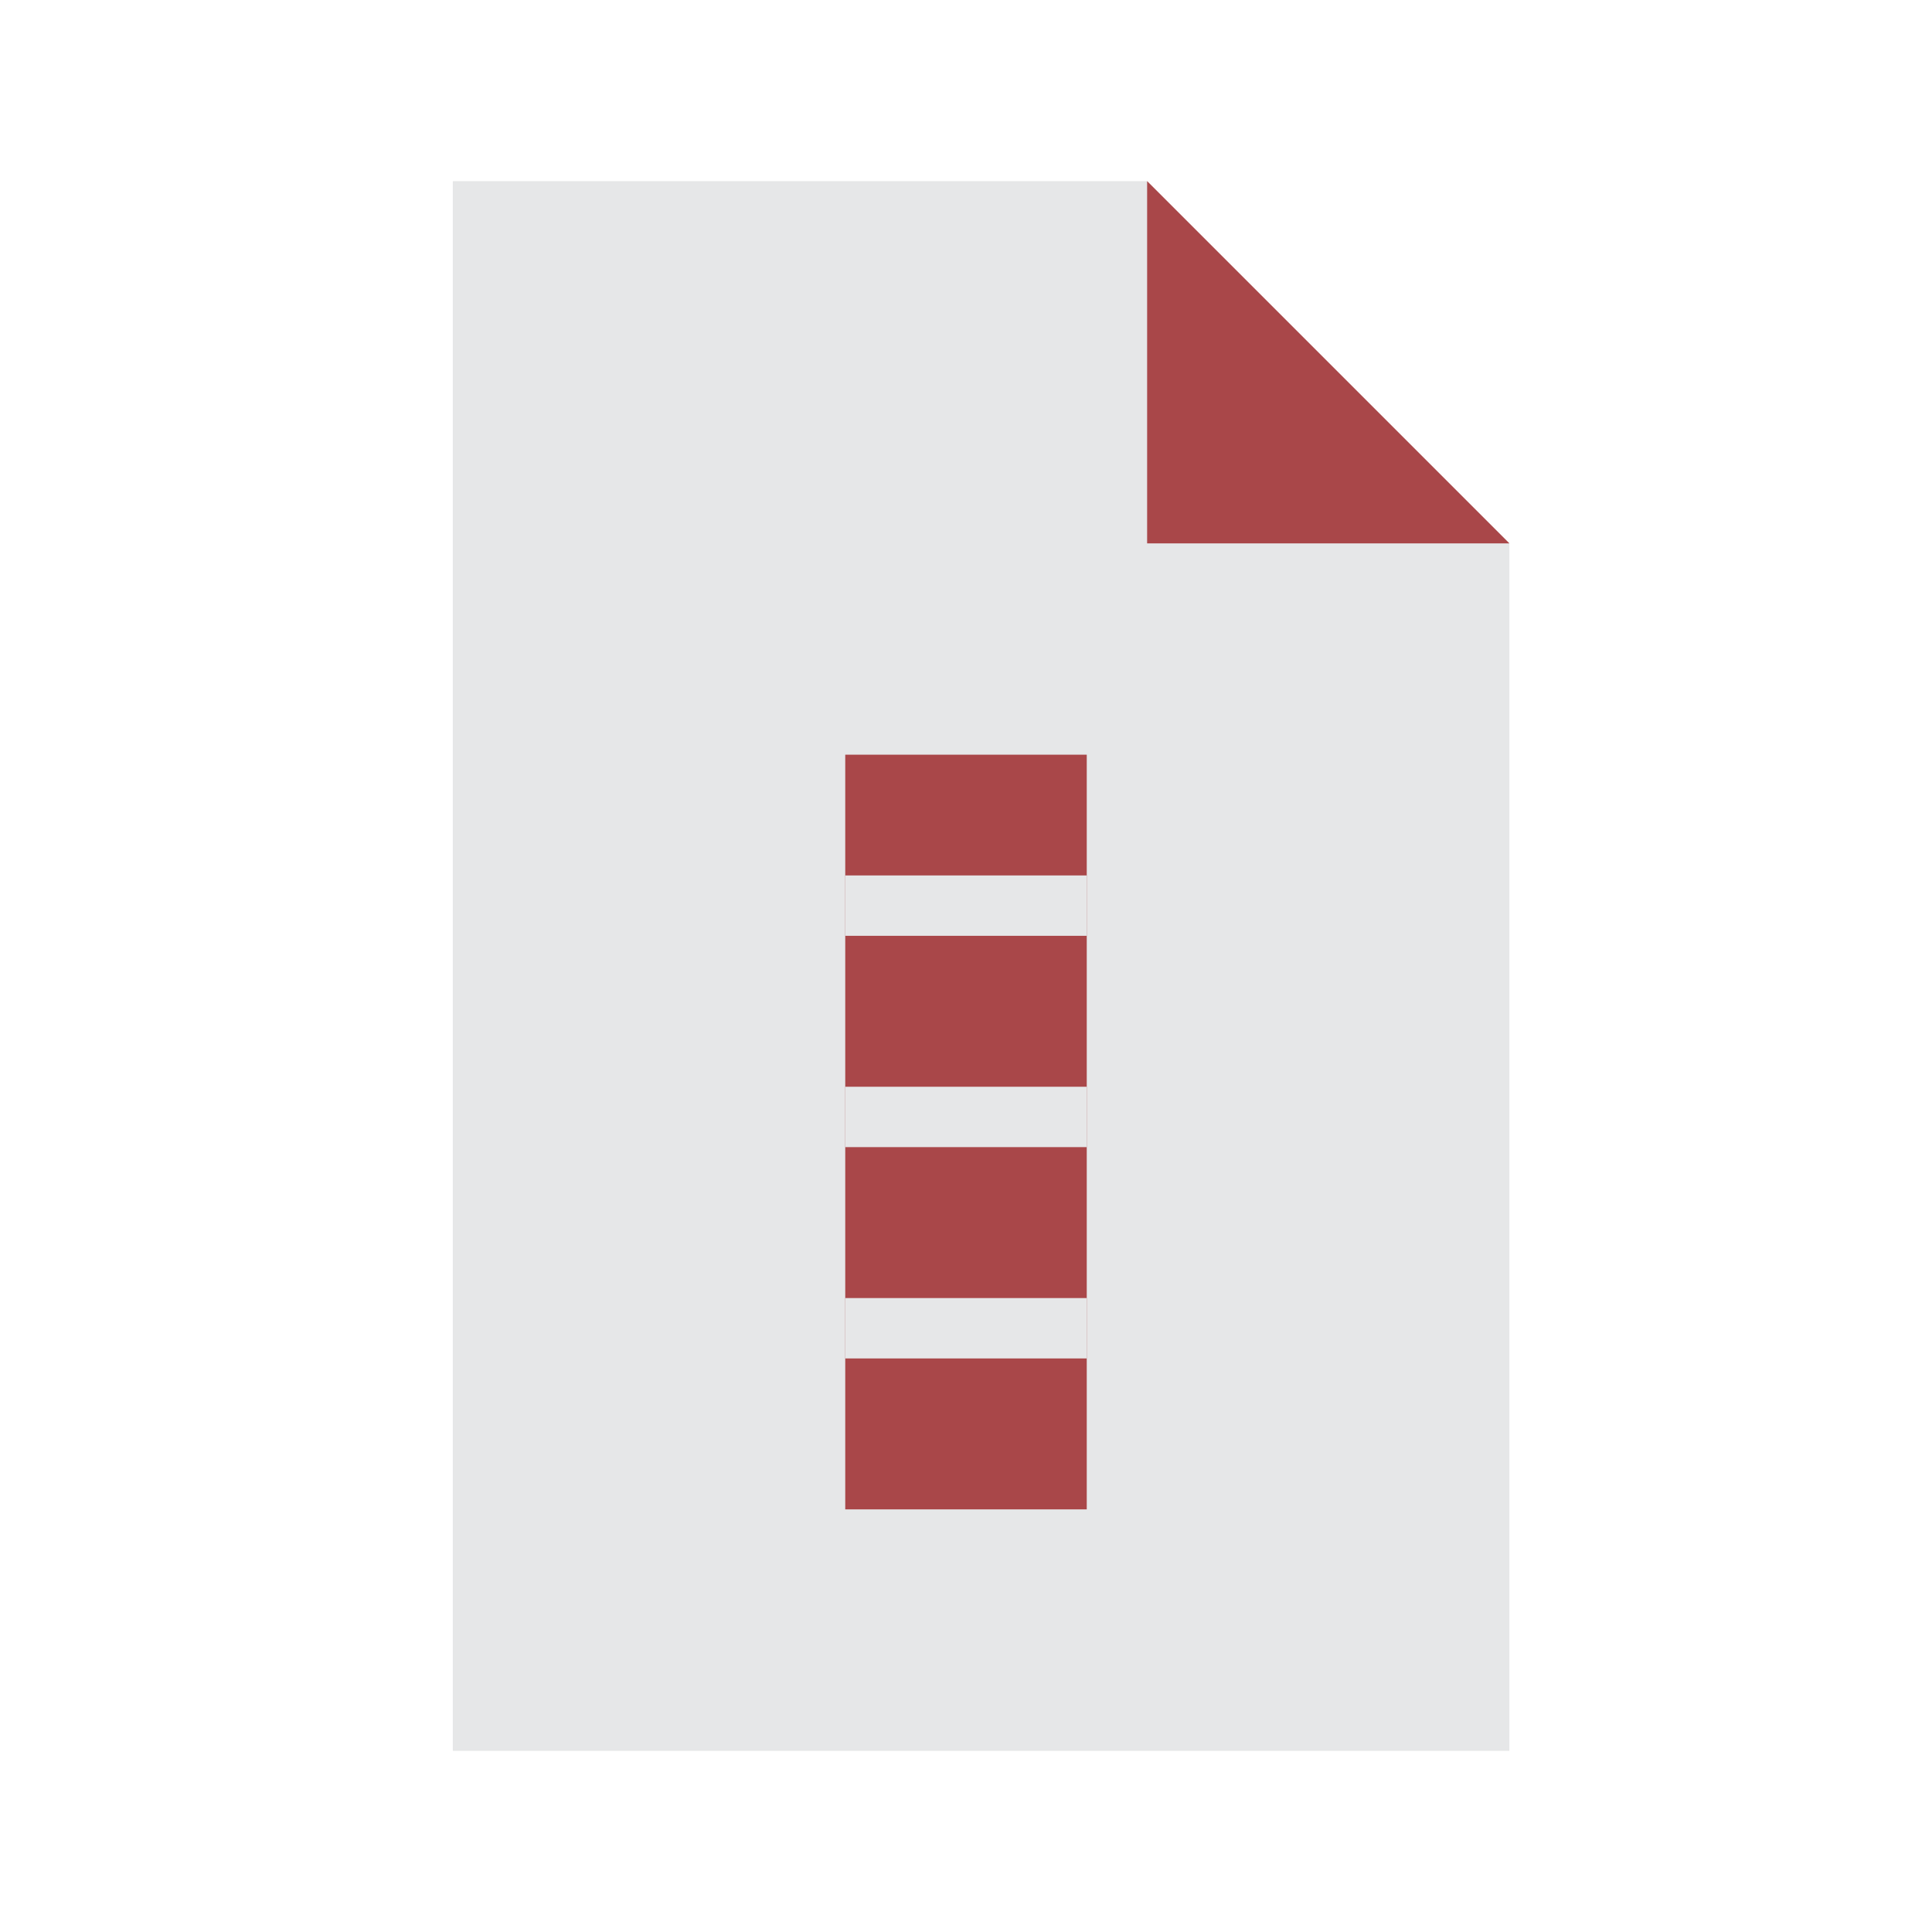
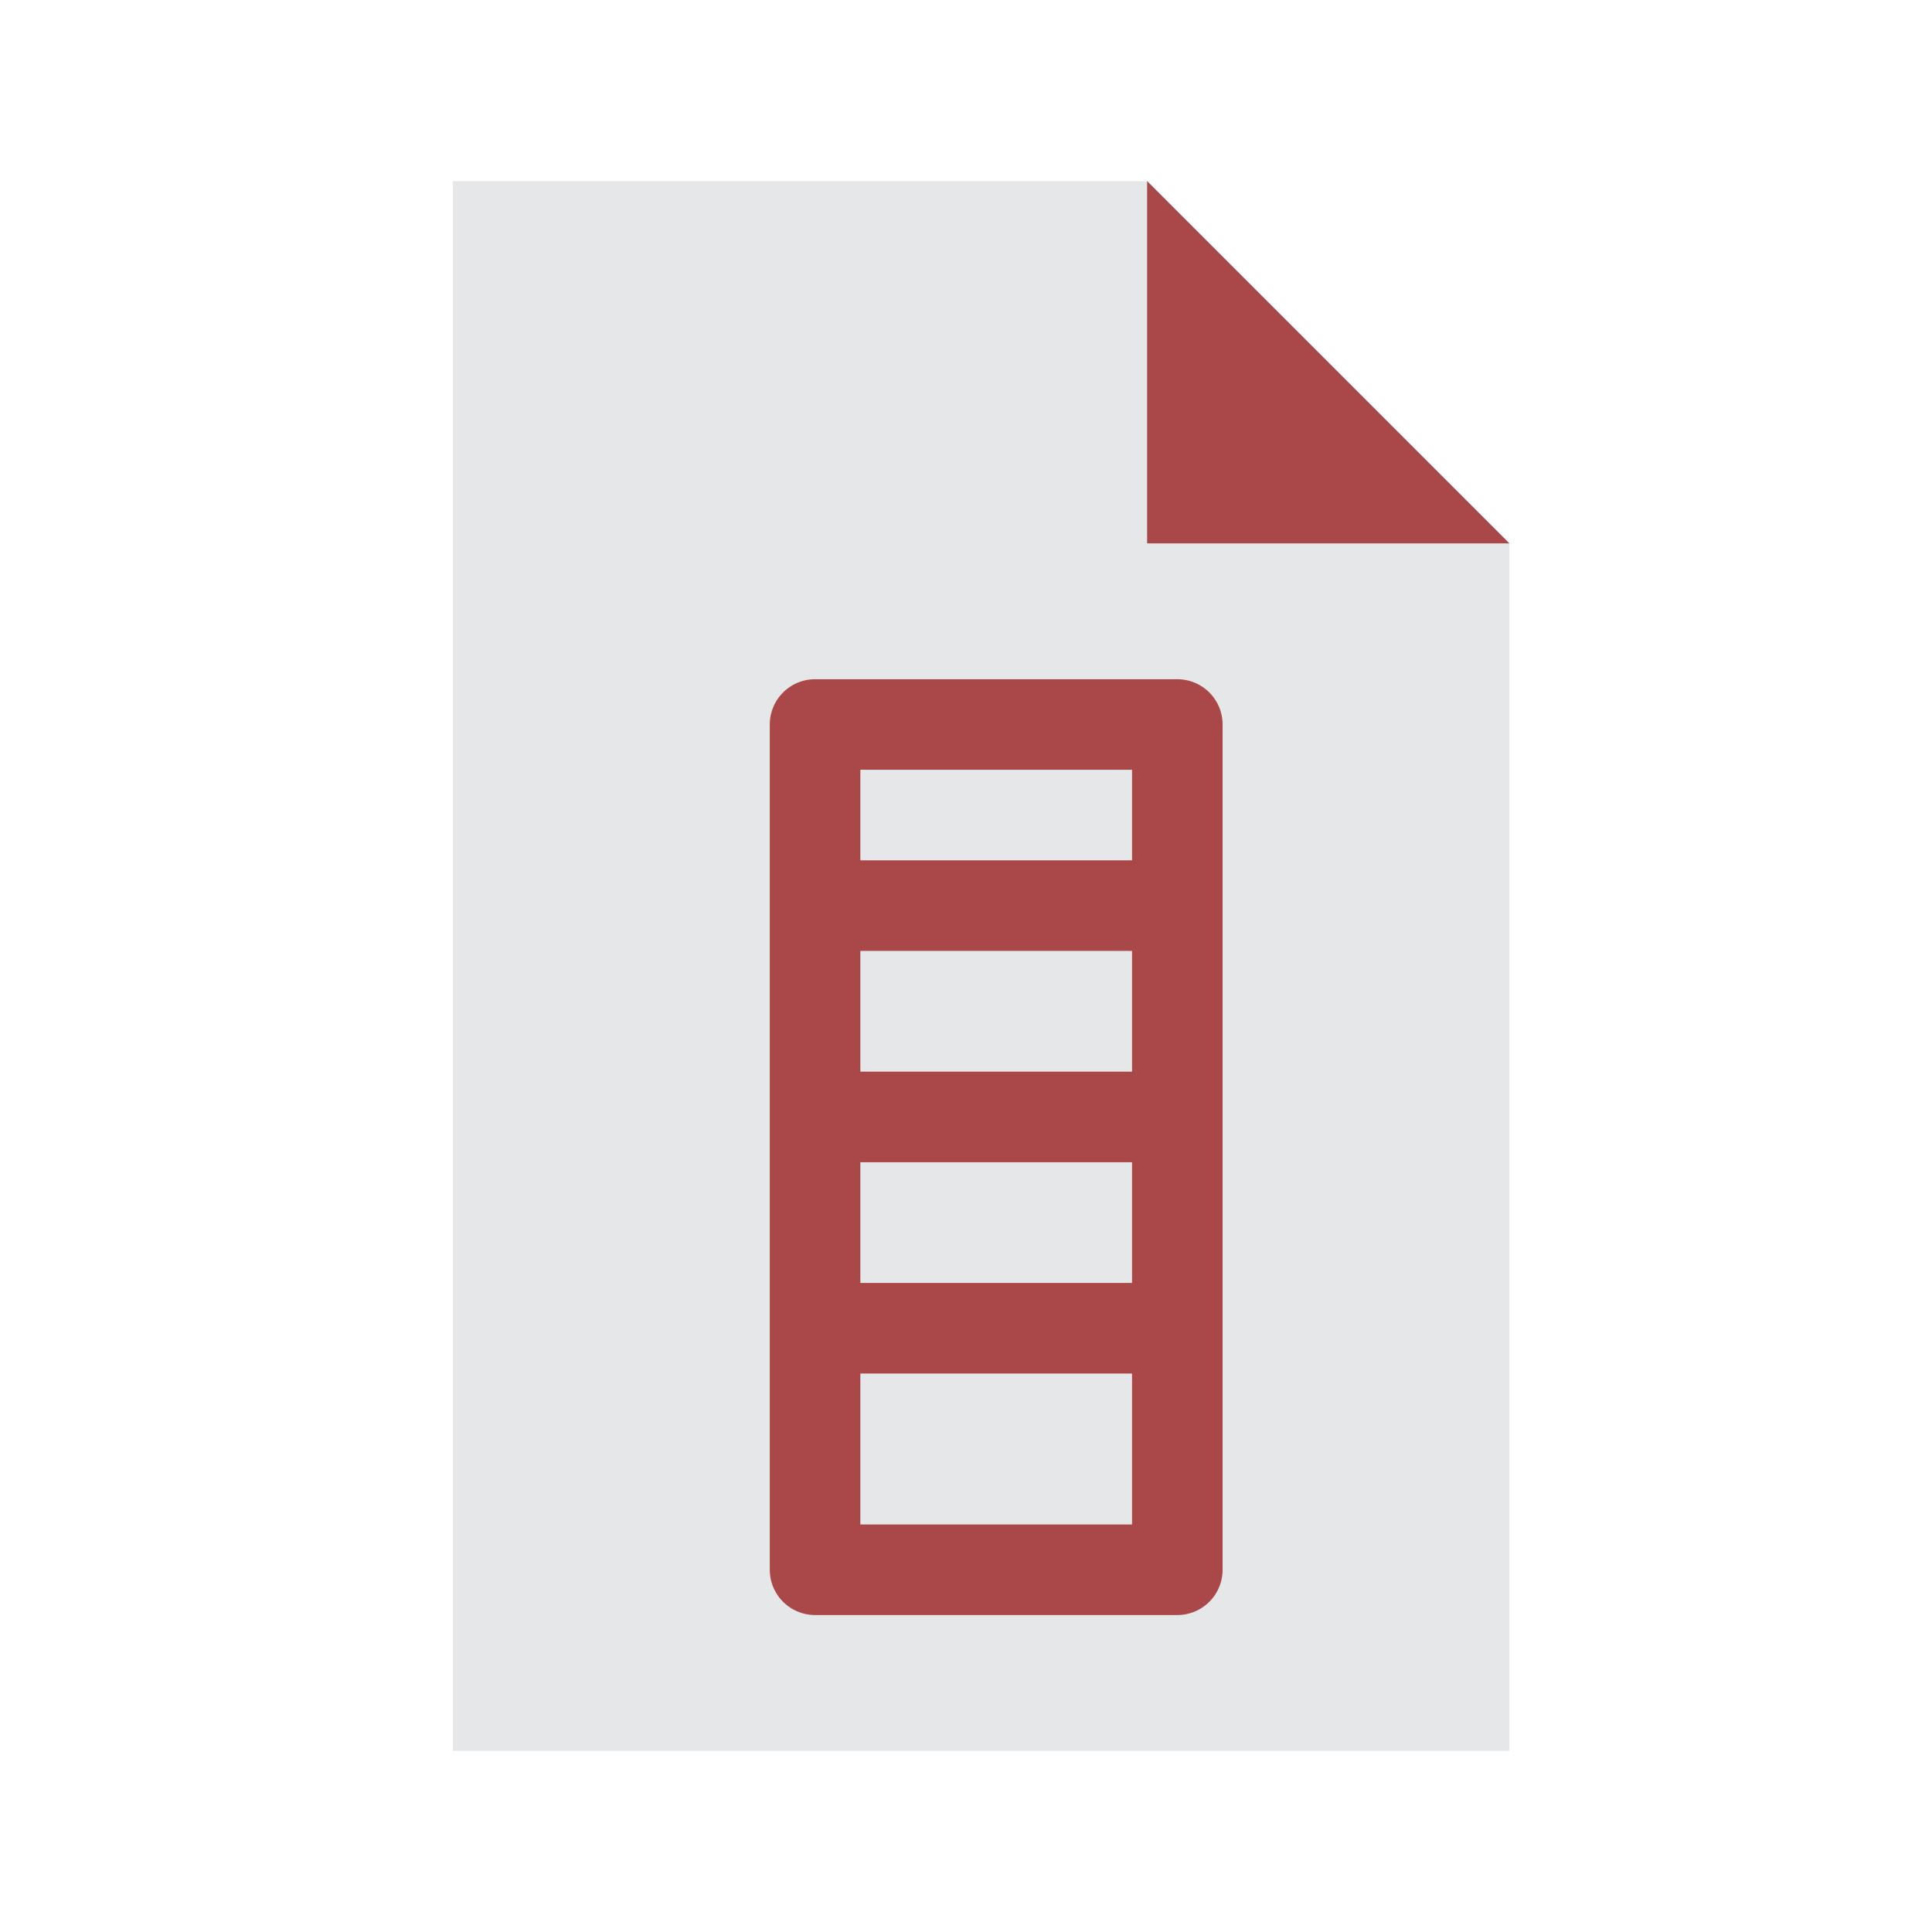
<svg xmlns="http://www.w3.org/2000/svg" width="64" height="64" viewBox="0 0 64 64">
  <path d="M15 6h23l12 12v40H15z" fill="#e6e7e8" />
  <path d="M38 6v12h12" fill="#a94749" />
-   <path d="M28 25h8v25h-8z" fill="#a94749" />
-   <path d="M28 30h8m-8 7h8m-8 7h8" stroke="#e6e7e8" stroke-width="2" />
+   <path d="M27 24h12v28H27zM27 30h12m-12 7h12m-12 7h12" fill="none" stroke="#a94749" stroke-width="3" stroke-linecap="round" stroke-linejoin="round" />
</svg>
